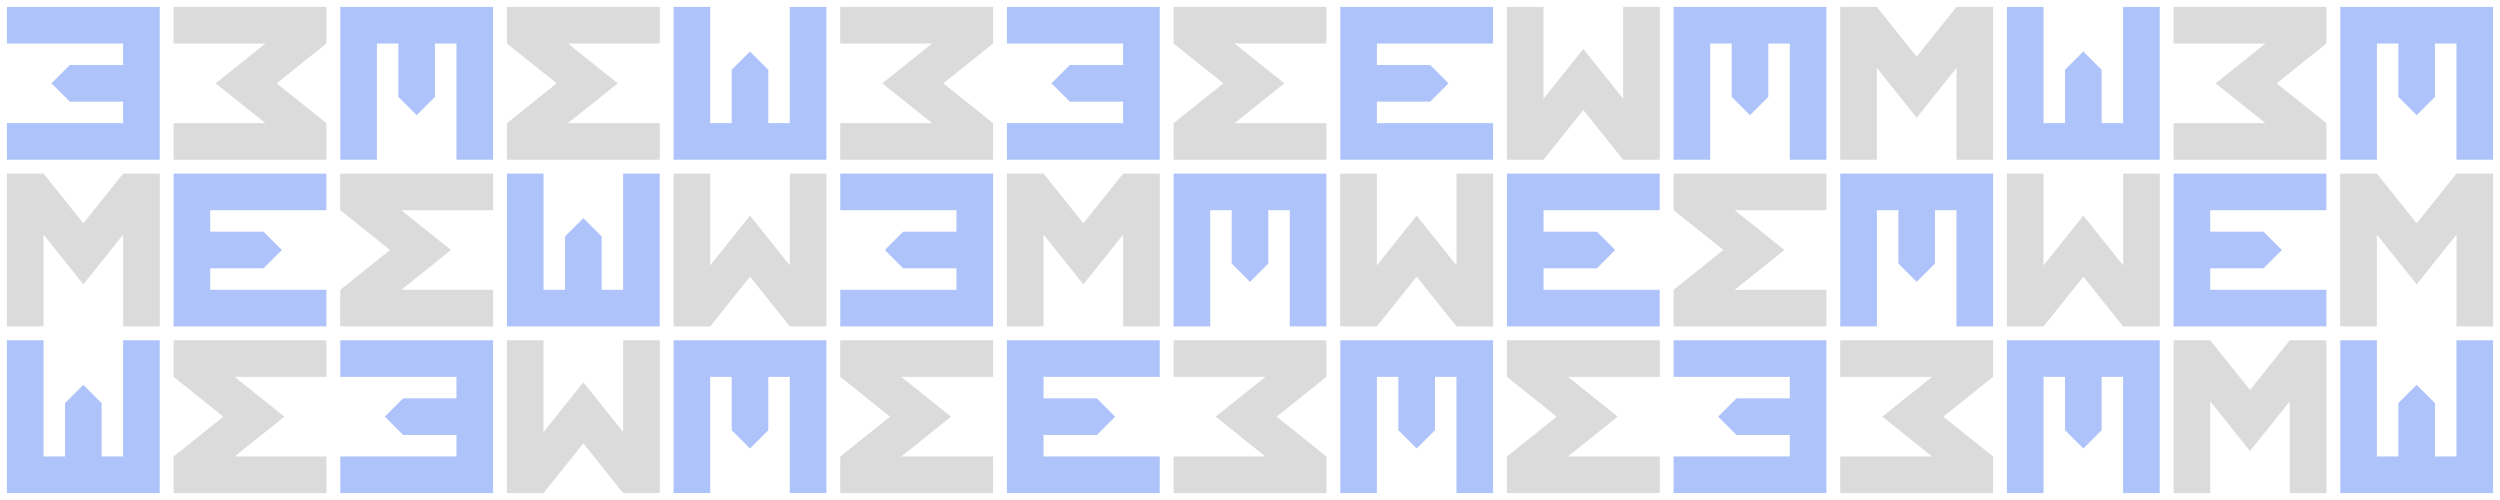
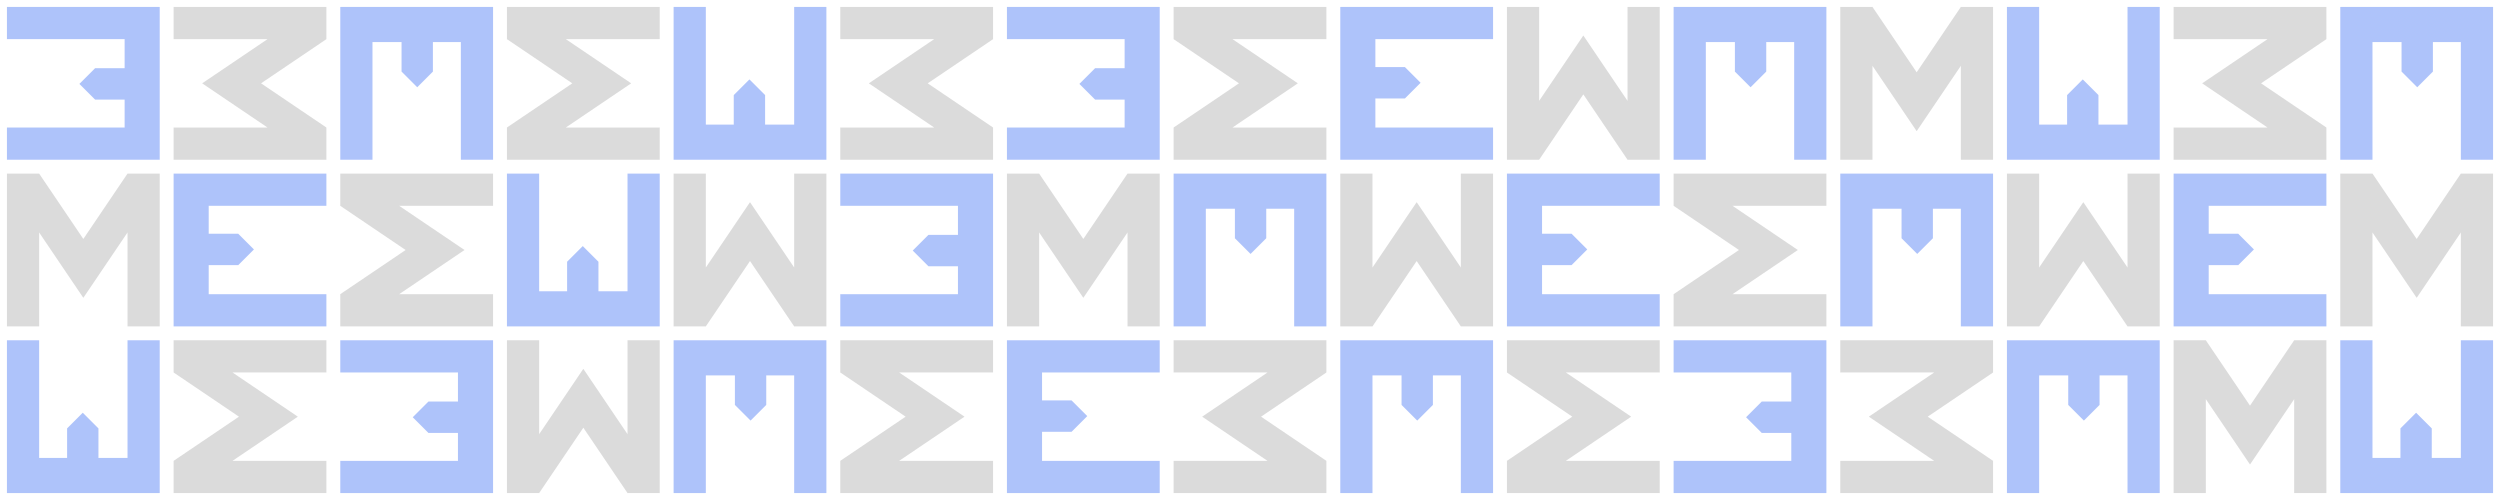
<svg xmlns="http://www.w3.org/2000/svg" viewBox="0 0 720 144">
  <defs>
-     <path id="e" fill="#4c7bf4" fill-opacity="0.45" d="M-96-96H96v46H-50v27H17l23 23 -23 23H-50v27H96v46H-96z" />
-     <path id="m" fill="#888" fill-opacity="0.3" d="M-96 96V-96h46L0 -33.5L50 -96H96V96H50V-19.3L0 43.2L-50 -19.3V96z" />
+     <path id="e" fill="#4c7bf4" fill-opacity="0.45" d="M-350-350H350v147.6H-189.2V-74.4H-53.8L18 -2.6L-53.8 69.2H-189.2V202.4H350v147.6H-350z" />
+     <path id="m" fill="#888" fill-opacity="0.3" d="M-350 350V-350h147.6L0 -50.6L202.4 -350H350V350H202.4V-80.2L0 219.2L-202.4 -80.2V350z" />
  </defs>
-   <use href="#e" transform="translate(24 24) rotate(180) scale(0.2292)" />
-   <use href="#m" transform="translate(72 24) rotate(90) scale(0.2292)" />
-   <use href="#e" transform="translate(120 24) rotate(90) scale(0.2292)" />
-   <use href="#m" transform="translate(168 24) rotate(270) scale(0.2292)" />
-   <use href="#e" transform="translate(216 24) rotate(270) scale(0.2292)" />
-   <use href="#m" transform="translate(264 24) rotate(90) scale(0.2292)" />
-   <use href="#e" transform="translate(312 24) rotate(180) scale(0.2292)" />
-   <use href="#m" transform="translate(360 24) rotate(270) scale(0.2292)" />
-   <use href="#e" transform="translate(408 24) scale(0.2292)" />
-   <use href="#m" transform="translate(456 24) rotate(180) scale(0.2292)" />
-   <use href="#e" transform="translate(504 24) rotate(90) scale(0.2292)" />
-   <use href="#m" transform="translate(552 24) scale(0.2292)" />
-   <use href="#e" transform="translate(600 24) rotate(270) scale(0.2292)" />
-   <use href="#m" transform="translate(648 24) rotate(90) scale(0.2292)" />
-   <use href="#e" transform="translate(696 24) rotate(90) scale(0.2292)" />
-   <use href="#m" transform="translate(24 72) scale(0.2292)" />
-   <use href="#e" transform="translate(72 72) scale(0.2292)" />
-   <use href="#m" transform="translate(120 72) rotate(270) scale(0.2292)" />
-   <use href="#e" transform="translate(168 72) rotate(270) scale(0.2292)" />
-   <use href="#m" transform="translate(216 72) rotate(180) scale(0.2292)" />
-   <use href="#e" transform="translate(264 72) rotate(180) scale(0.2292)" />
-   <use href="#m" transform="translate(312 72) scale(0.2292)" />
-   <use href="#e" transform="translate(360 72) rotate(90) scale(0.2292)" />
-   <use href="#m" transform="translate(408 72) rotate(180) scale(0.2292)" />
-   <use href="#e" transform="translate(456 72) scale(0.2292)" />
-   <use href="#m" transform="translate(504 72) rotate(270) scale(0.2292)" />
-   <use href="#e" transform="translate(552 72) rotate(90) scale(0.2292)" />
-   <use href="#m" transform="translate(600 72) rotate(180) scale(0.2292)" />
-   <use href="#e" transform="translate(648 72) scale(0.2292)" />
-   <use href="#m" transform="translate(696 72) scale(0.2292)" />
-   <use href="#e" transform="translate(24 120) rotate(270) scale(0.2292)" />
-   <use href="#m" transform="translate(72 120) rotate(270) scale(0.2292)" />
-   <use href="#e" transform="translate(120 120) rotate(180) scale(0.2292)" />
-   <use href="#m" transform="translate(168 120) rotate(180) scale(0.2292)" />
-   <use href="#e" transform="translate(216 120) rotate(90) scale(0.2292)" />
-   <use href="#m" transform="translate(264 120) rotate(270) scale(0.2292)" />
-   <use href="#e" transform="translate(312 120) scale(0.2292)" />
-   <use href="#m" transform="translate(360 120) rotate(90) scale(0.2292)" />
-   <use href="#e" transform="translate(408 120) rotate(90) scale(0.2292)" />
-   <use href="#m" transform="translate(456 120) rotate(270) scale(0.2292)" />
-   <use href="#e" transform="translate(504 120) rotate(180) scale(0.2292)" />
-   <use href="#m" transform="translate(552 120) rotate(90) scale(0.2292)" />
-   <use href="#e" transform="translate(600 120) rotate(90) scale(0.2292)" />
-   <use href="#m" transform="translate(648 120) scale(0.2292)" />
-   <use href="#e" transform="translate(696 120) rotate(270) scale(0.2292)" />
+   <use href="#e" transform="translate(24 24) rotate(180) scale(0.06286)" />
+   <use href="#m" transform="translate(72 24) rotate(90) scale(0.06286)" />
+   <use href="#e" transform="translate(120 24) rotate(90) scale(0.06286)" />
+   <use href="#m" transform="translate(168 24) rotate(270) scale(0.06286)" />
+   <use href="#e" transform="translate(216 24) rotate(270) scale(0.06286)" />
+   <use href="#m" transform="translate(264 24) rotate(90) scale(0.06286)" />
+   <use href="#e" transform="translate(312 24) rotate(180) scale(0.06286)" />
+   <use href="#m" transform="translate(360 24) rotate(270) scale(0.06286)" />
+   <use href="#e" transform="translate(408 24) scale(0.06286)" />
+   <use href="#m" transform="translate(456 24) rotate(180) scale(0.06286)" />
+   <use href="#e" transform="translate(504 24) rotate(90) scale(0.06286)" />
+   <use href="#m" transform="translate(552 24) scale(0.06286)" />
+   <use href="#e" transform="translate(600 24) rotate(270) scale(0.06286)" />
+   <use href="#m" transform="translate(648 24) rotate(90) scale(0.06286)" />
+   <use href="#e" transform="translate(696 24) rotate(90) scale(0.06286)" />
+   <use href="#m" transform="translate(24 72) scale(0.06286)" />
+   <use href="#e" transform="translate(72 72) scale(0.06286)" />
+   <use href="#m" transform="translate(120 72) rotate(270) scale(0.06286)" />
+   <use href="#e" transform="translate(168 72) rotate(270) scale(0.06286)" />
+   <use href="#m" transform="translate(216 72) rotate(180) scale(0.06286)" />
+   <use href="#e" transform="translate(264 72) rotate(180) scale(0.06286)" />
+   <use href="#m" transform="translate(312 72) scale(0.06286)" />
+   <use href="#e" transform="translate(360 72) rotate(90) scale(0.06286)" />
+   <use href="#m" transform="translate(408 72) rotate(180) scale(0.06286)" />
+   <use href="#e" transform="translate(456 72) scale(0.06286)" />
+   <use href="#m" transform="translate(504 72) rotate(270) scale(0.06286)" />
+   <use href="#e" transform="translate(552 72) rotate(90) scale(0.06286)" />
+   <use href="#m" transform="translate(600 72) rotate(180) scale(0.06286)" />
+   <use href="#e" transform="translate(648 72) scale(0.06286)" />
+   <use href="#m" transform="translate(696 72) scale(0.06286)" />
+   <use href="#e" transform="translate(24 120) rotate(270) scale(0.06286)" />
+   <use href="#m" transform="translate(72 120) rotate(270) scale(0.06286)" />
+   <use href="#e" transform="translate(120 120) rotate(180) scale(0.06286)" />
+   <use href="#m" transform="translate(168 120) rotate(180) scale(0.06286)" />
+   <use href="#e" transform="translate(216 120) rotate(90) scale(0.06286)" />
+   <use href="#m" transform="translate(264 120) rotate(270) scale(0.06286)" />
+   <use href="#e" transform="translate(312 120) scale(0.06286)" />
+   <use href="#m" transform="translate(360 120) rotate(90) scale(0.06286)" />
+   <use href="#e" transform="translate(408 120) rotate(90) scale(0.06286)" />
+   <use href="#m" transform="translate(456 120) rotate(270) scale(0.06286)" />
+   <use href="#e" transform="translate(504 120) rotate(180) scale(0.06286)" />
+   <use href="#m" transform="translate(552 120) rotate(90) scale(0.06286)" />
+   <use href="#e" transform="translate(600 120) rotate(90) scale(0.06286)" />
+   <use href="#m" transform="translate(648 120) scale(0.06286)" />
+   <use href="#e" transform="translate(696 120) rotate(270) scale(0.06286)" />
</svg>
